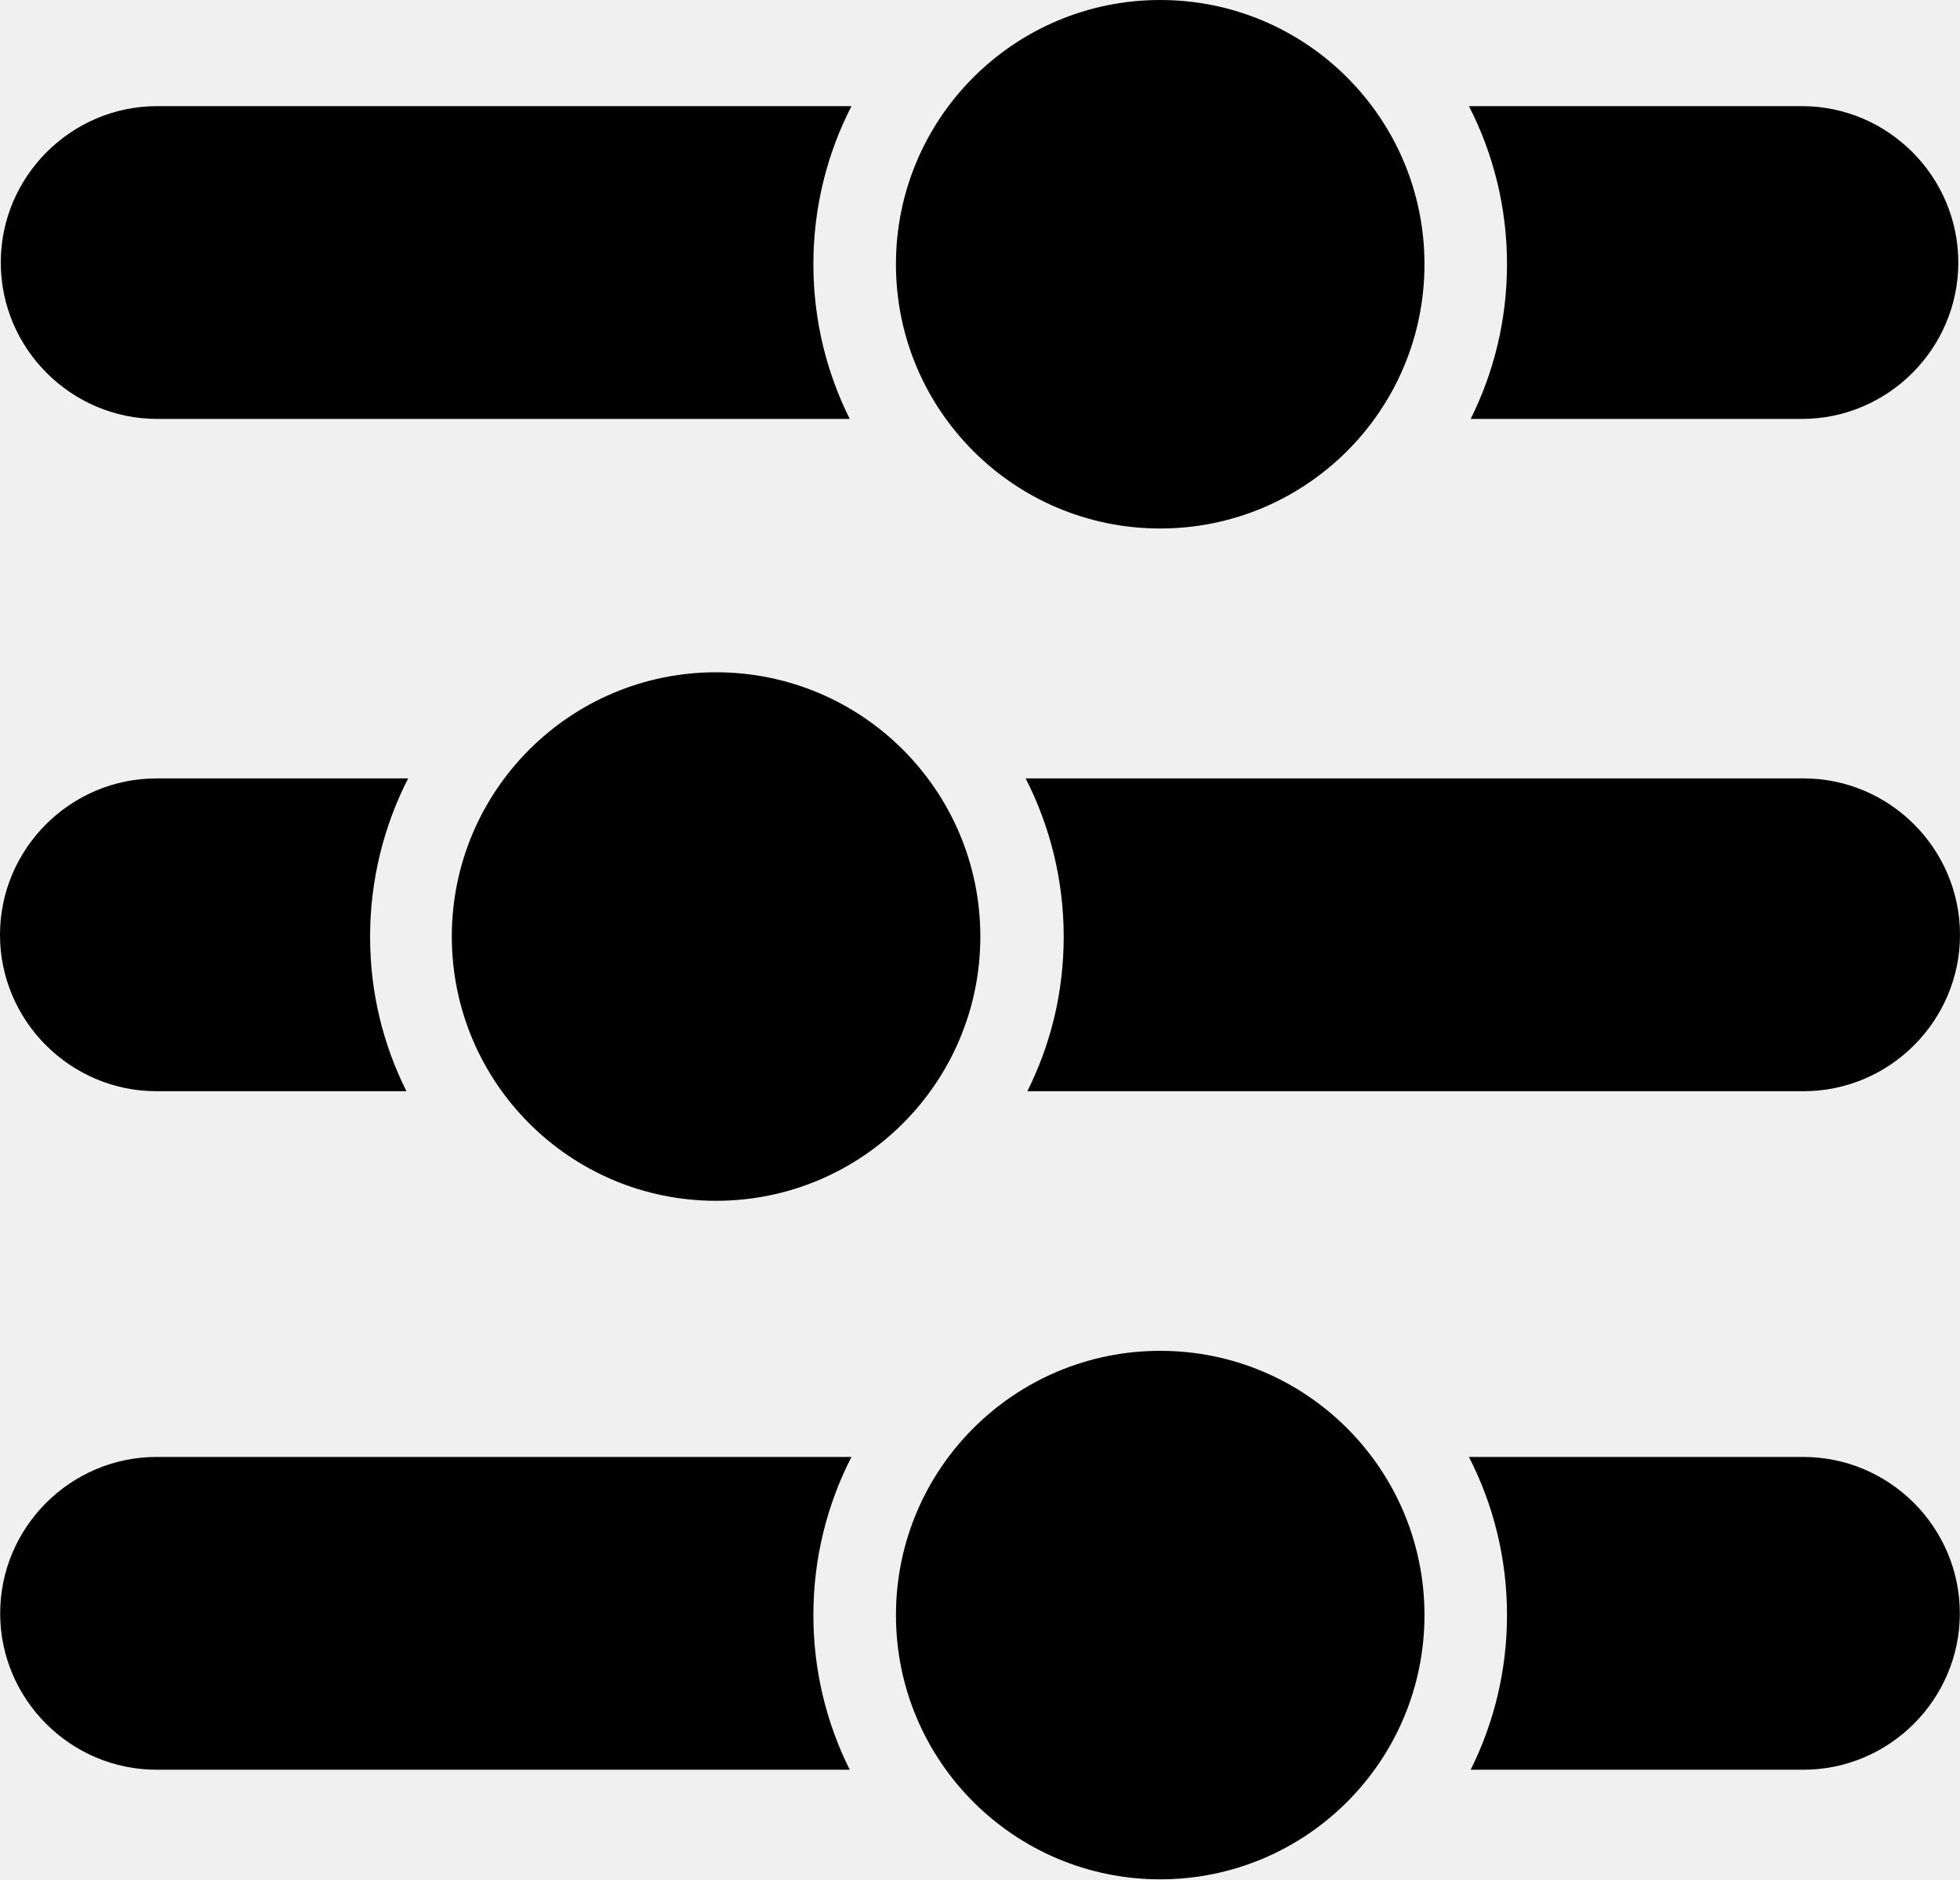
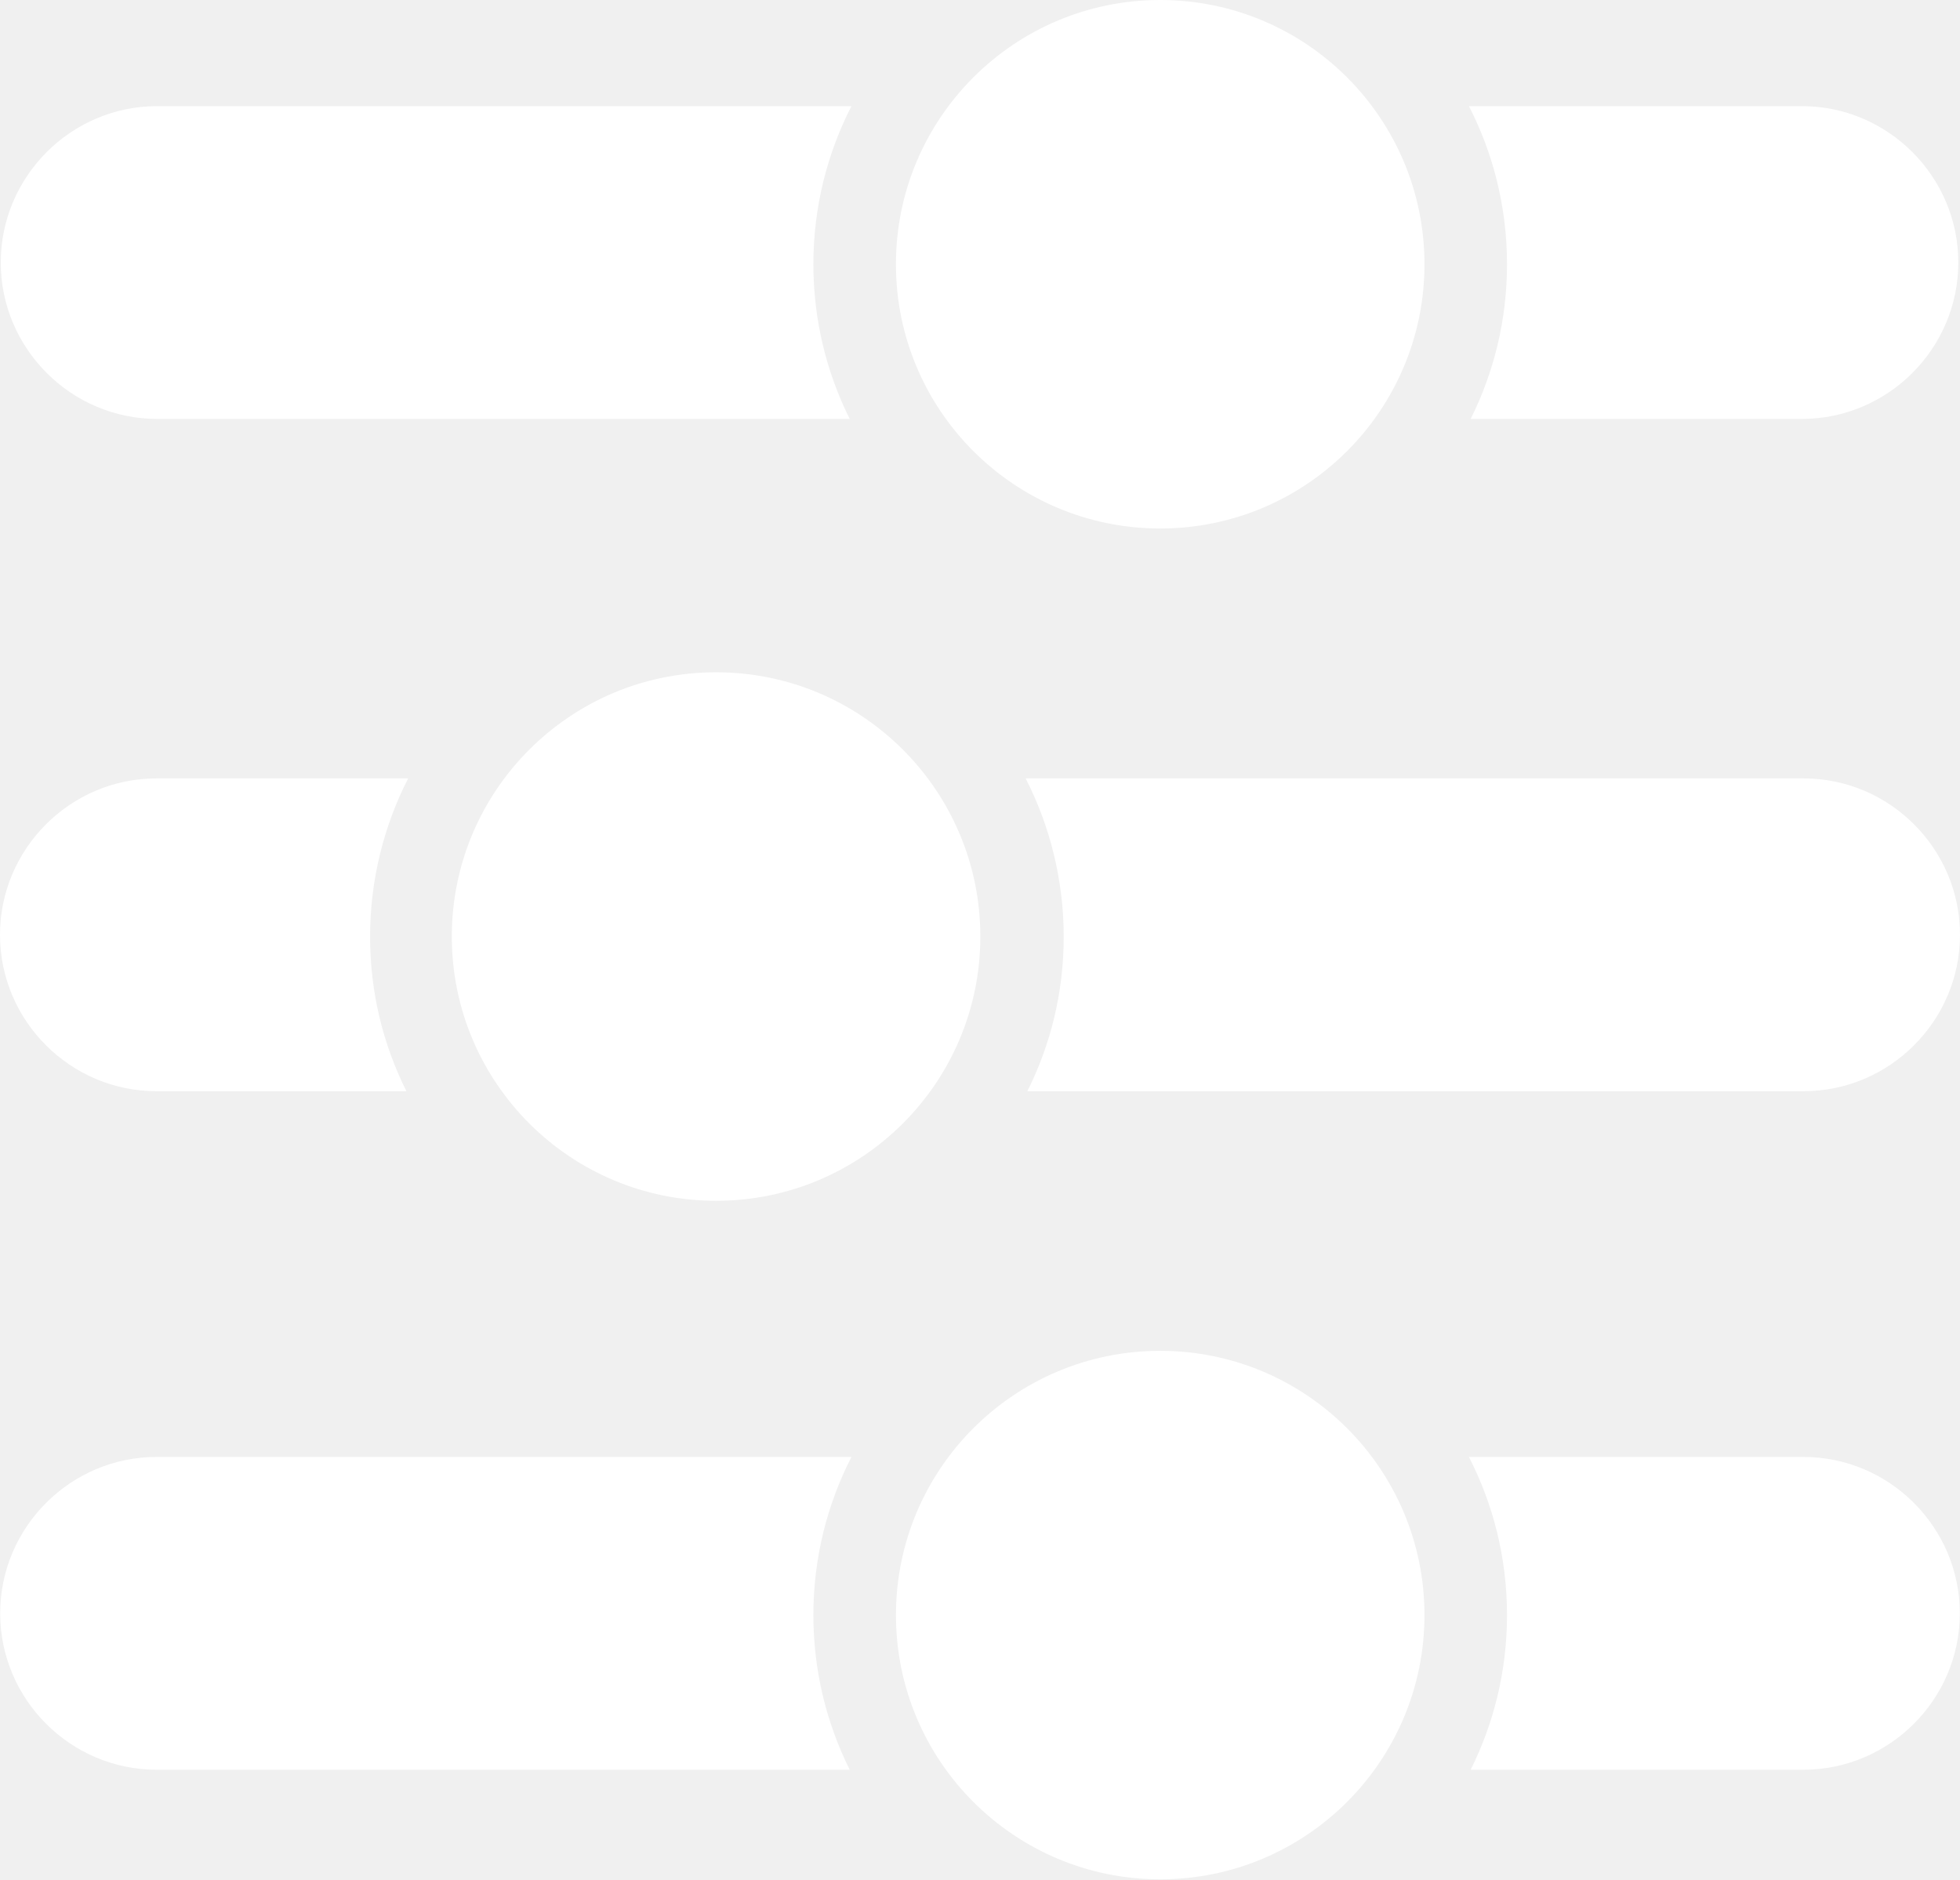
- <svg xmlns="http://www.w3.org/2000/svg" version="1.1" id="Layer_1" fill="black" x="0px" y="0px" width="122.88px" height="117.824px" viewBox="0 0 122.88 117.824" enable-background="new 0 0 122.88 117.824" xml:space="preserve">
+ <svg xmlns="http://www.w3.org/2000/svg" version="1.1" id="Layer_1" fill="white" x="0px" y="0px" width="122.88px" height="117.824px" viewBox="0 0 122.88 117.824" enable-background="new 0 0 122.88 117.824" xml:space="preserve">
  <g>
    <path fill-rule="evenodd" clip-rule="evenodd" d="M122.774,16.459L122.774,16.459c0,5.393-4.412,9.805-9.805,9.805H92.202 c1.457-2.919,2.278-6.212,2.278-9.697c0-3.571-0.861-6.941-2.387-9.913h20.876C118.362,6.654,122.774,11.066,122.774,16.459 L122.774,16.459z M89.306,101.257c0,9.15-7.418,16.567-16.568,16.567s-16.567-7.417-16.567-16.567 c0-9.149,7.417-16.567,16.567-16.567S89.306,92.107,89.306,101.257L89.306,101.257z M122.869,101.148L122.869,101.148 c0,5.393-4.413,9.805-9.806,9.805H92.202c1.457-2.919,2.278-6.212,2.278-9.696c0-3.571-0.861-6.941-2.387-9.913h20.97 C118.457,91.344,122.869,95.756,122.869,101.148L122.869,101.148z M53.272,110.953H9.816c-5.393,0-9.805-4.412-9.805-9.805l0,0 c0-5.393,4.412-9.805,9.805-9.805h43.565c-1.525,2.972-2.387,6.342-2.387,9.913C50.994,104.741,51.815,108.034,53.272,110.953 L53.272,110.953z M28.326,58.717c0,9.149,7.418,16.567,16.568,16.567c9.149,0,16.567-7.418,16.567-16.567 c0-9.15-7.418-16.568-16.567-16.568C35.744,42.148,28.326,49.566,28.326,58.717L28.326,58.717z M0,58.608L0,58.608 c0,5.393,4.414,9.805,9.805,9.805h15.675c-1.457-2.92-2.278-6.169-2.278-9.696c0-3.528,0.861-6.941,2.387-9.914H9.805 C4.412,48.803,0,53.215,0,58.608L0,58.608z M64.409,68.413h48.666c5.392,0,9.805-4.412,9.805-9.805l0,0 c0-5.394-4.412-9.806-9.805-9.806H64.301c1.525,2.973,2.387,6.386,2.387,9.914C66.688,62.244,65.866,65.493,64.409,68.413 L64.409,68.413z M89.306,16.567c0,9.15-7.418,16.567-16.568,16.567S56.17,25.718,56.17,16.567C56.17,7.417,63.587,0,72.737,0 S89.306,7.417,89.306,16.567L89.306,16.567z M53.272,26.264H9.853c-5.393,0-9.805-4.413-9.805-9.805l0,0 c0-5.393,4.412-9.805,9.805-9.805h43.528c-1.525,2.972-2.387,6.342-2.387,9.913C50.994,20.052,51.815,23.345,53.272,26.264 L53.272,26.264z" />
  </g>
</svg>
